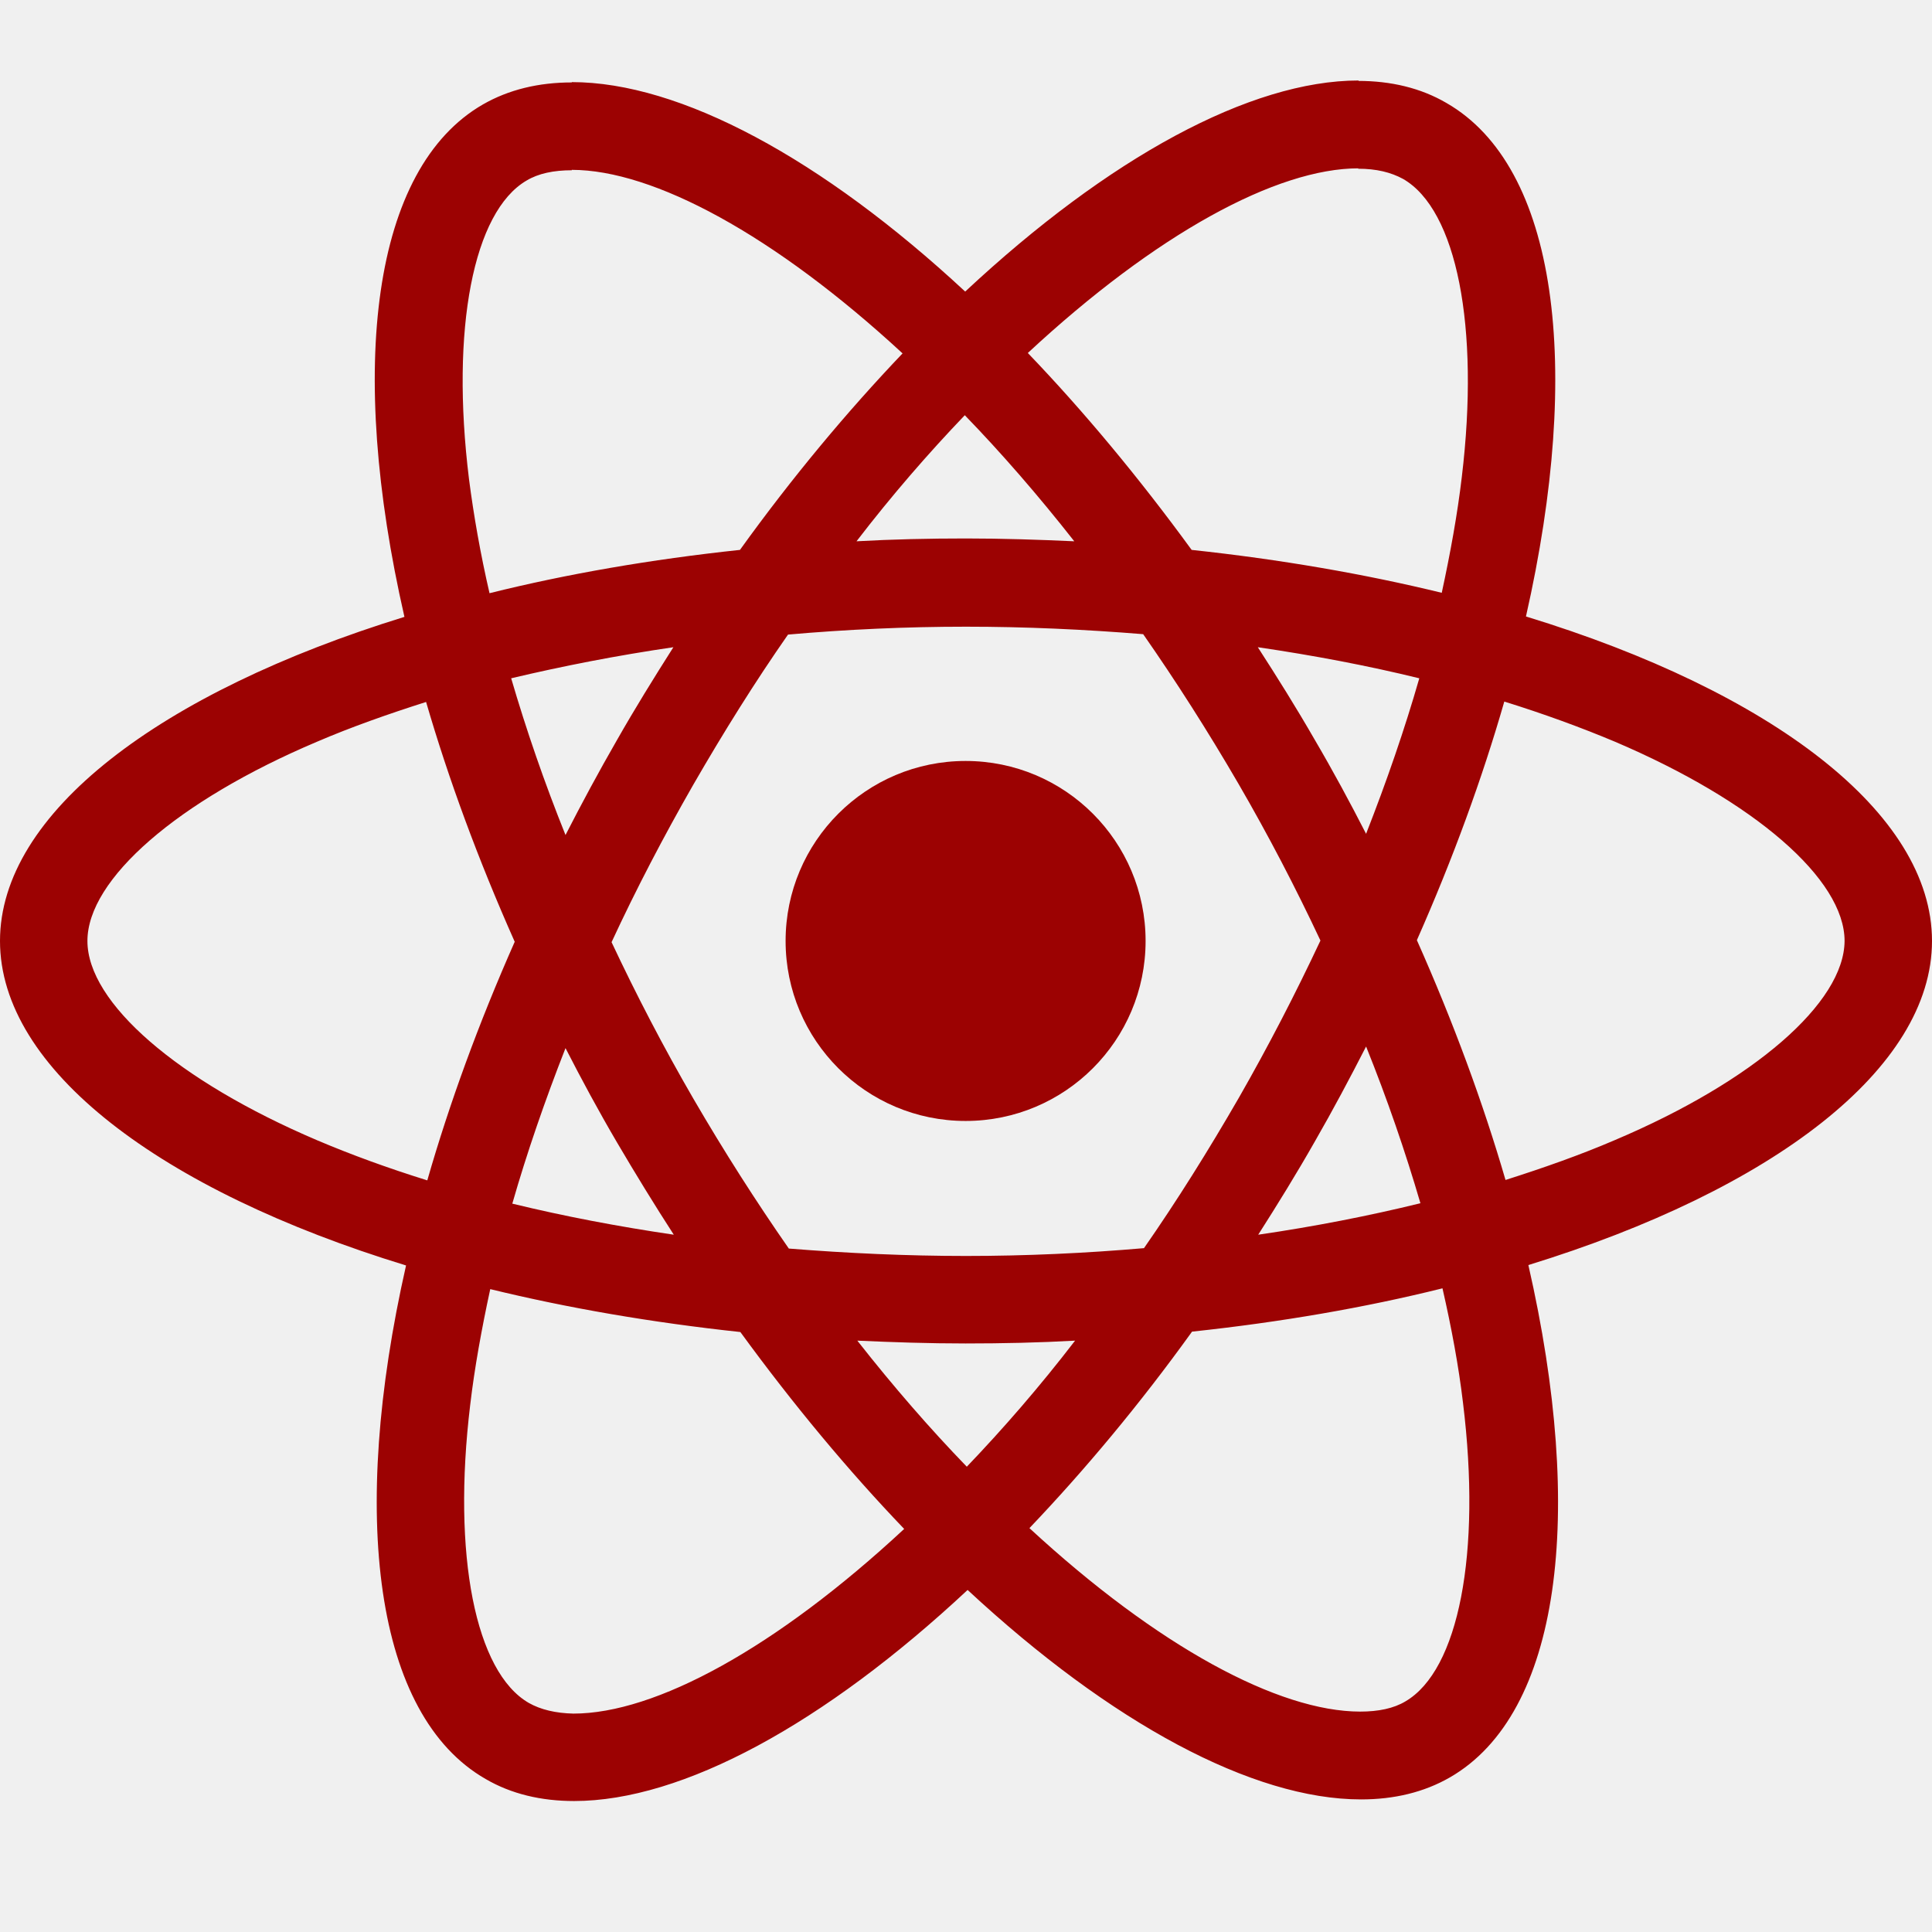
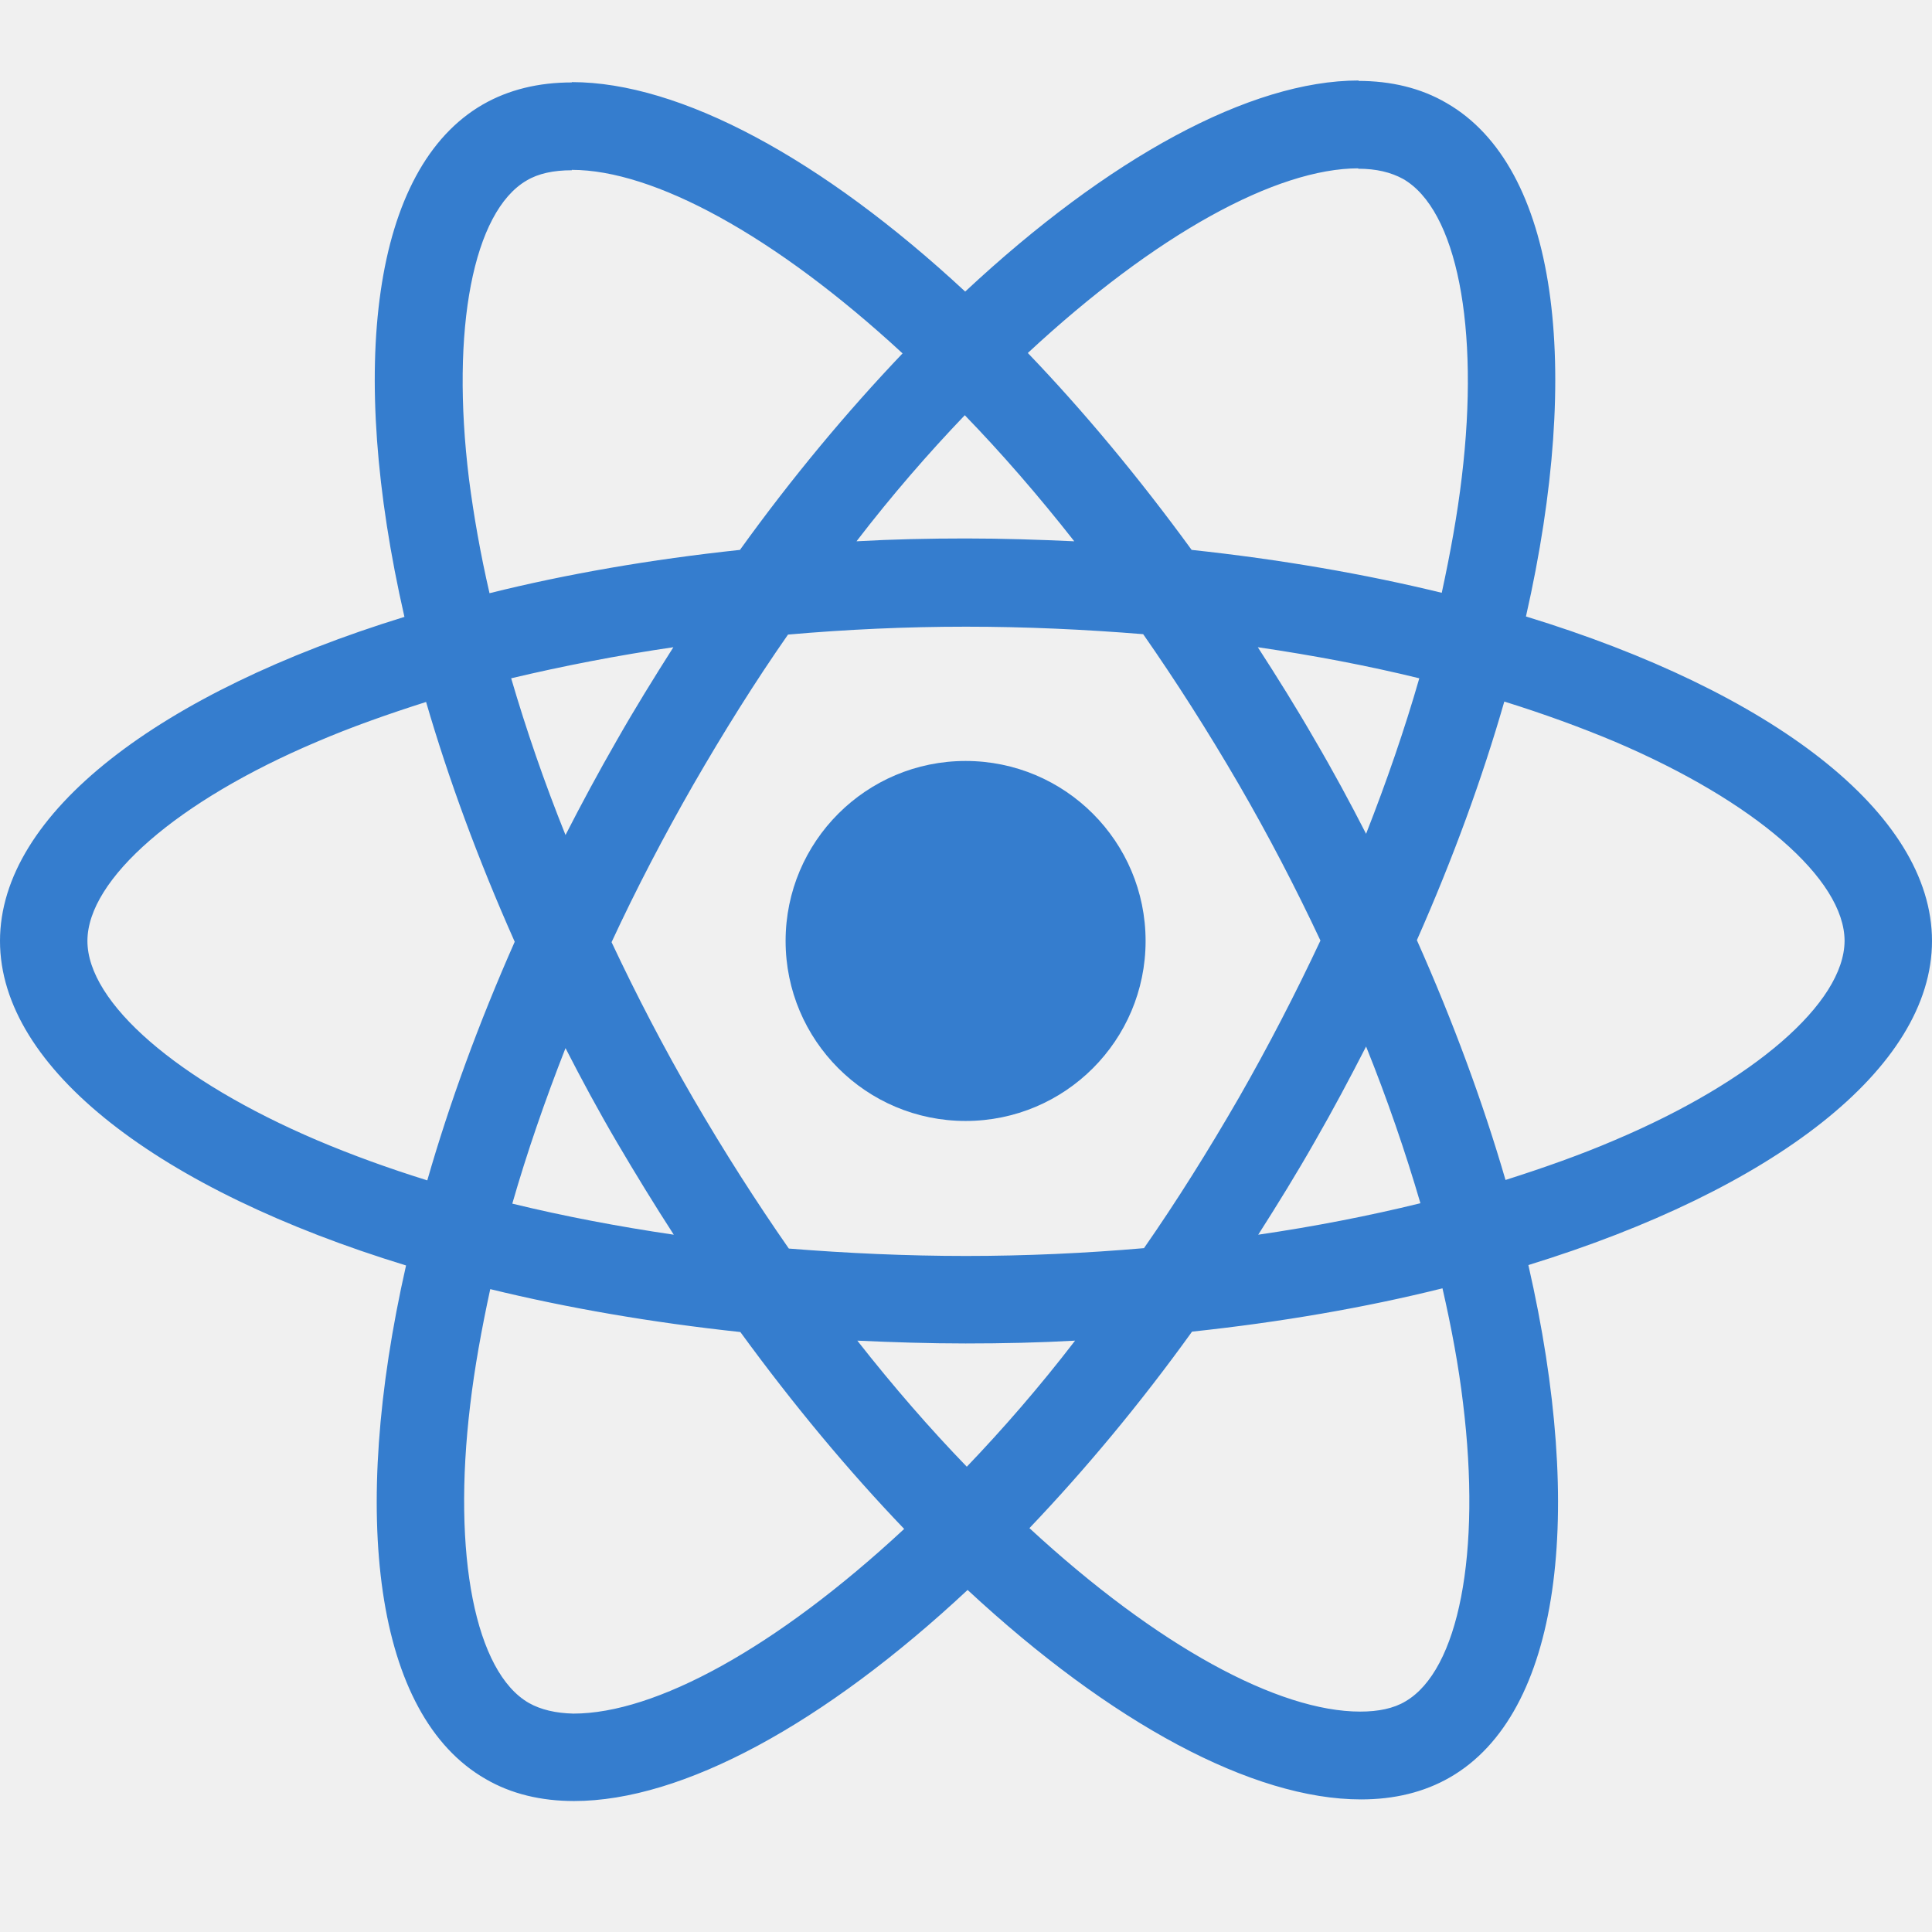
<svg xmlns="http://www.w3.org/2000/svg" width="256px" height="256px" viewBox="0 0 24 24" fill="none">
  <g id="SVGRepo_bgCarrier" stroke-width="0" />
  <g id="SVGRepo_tracerCarrier" stroke-linecap="round" stroke-linejoin="round" />
  <g id="SVGRepo_iconCarrier">
    <g clip-path="url(#clip0)">
-       <path d="M24 11.689C24 10.099 22.009 8.592 18.956 7.658C19.661 4.547 19.348 2.071 17.968 1.279C17.65 1.093 17.278 1.005 16.872 1.005V2.096C17.097 2.096 17.278 2.14 17.43 2.223C18.095 2.605 18.384 4.057 18.159 5.926C18.105 6.386 18.017 6.87 17.91 7.364C16.951 7.13 15.904 6.949 14.803 6.831C14.143 5.926 13.458 5.104 12.768 4.385C14.363 2.903 15.86 2.091 16.877 2.091V1C15.532 1 13.771 1.959 11.99 3.622C10.21 1.969 8.448 1.02 7.103 1.02V2.11C8.116 2.11 9.618 2.918 11.212 4.39C10.527 5.109 9.843 5.926 9.192 6.831C8.086 6.949 7.04 7.13 6.081 7.369C5.968 6.88 5.885 6.406 5.826 5.951C5.596 4.082 5.88 2.629 6.541 2.243C6.687 2.155 6.878 2.115 7.103 2.115V1.024C6.692 1.024 6.32 1.113 5.998 1.298C4.623 2.091 4.315 4.561 5.024 7.663C1.981 8.602 0 10.104 0 11.689C0 13.279 1.991 14.786 5.044 15.72C4.339 18.831 4.652 21.307 6.032 22.099C6.35 22.285 6.722 22.373 7.132 22.373C8.478 22.373 10.239 21.414 12.02 19.751C13.8 21.404 15.561 22.353 16.907 22.353C17.318 22.353 17.689 22.265 18.012 22.079C19.387 21.287 19.695 18.817 18.986 15.715C22.019 14.781 24 13.274 24 11.689ZM17.631 8.426C17.45 9.057 17.225 9.708 16.97 10.358C16.77 9.967 16.559 9.576 16.329 9.184C16.104 8.793 15.865 8.411 15.625 8.04C16.32 8.142 16.99 8.269 17.631 8.426ZM15.39 13.636C15.009 14.296 14.617 14.922 14.211 15.505C13.482 15.568 12.744 15.602 12 15.602C11.261 15.602 10.523 15.568 9.799 15.51C9.393 14.927 8.996 14.306 8.615 13.651C8.243 13.01 7.905 12.359 7.597 11.704C7.901 11.048 8.243 10.393 8.61 9.752C8.991 9.091 9.383 8.465 9.789 7.883C10.518 7.819 11.256 7.785 12 7.785C12.739 7.785 13.477 7.819 14.201 7.878C14.607 8.46 15.004 9.082 15.385 9.737C15.757 10.378 16.095 11.028 16.403 11.684C16.095 12.34 15.757 12.995 15.39 13.636ZM16.97 13C17.234 13.655 17.459 14.311 17.645 14.947C17.005 15.104 16.329 15.236 15.63 15.338C15.87 14.962 16.109 14.575 16.334 14.179C16.559 13.788 16.77 13.391 16.97 13ZM12.01 18.22C11.555 17.75 11.1 17.227 10.65 16.654C11.09 16.674 11.54 16.689 11.995 16.689C12.455 16.689 12.91 16.679 13.355 16.654C12.915 17.227 12.46 17.75 12.01 18.22ZM8.37 15.338C7.676 15.236 7.005 15.108 6.364 14.952C6.545 14.321 6.77 13.67 7.025 13.02C7.225 13.411 7.436 13.802 7.666 14.194C7.896 14.585 8.13 14.967 8.37 15.338ZM11.985 5.158C12.44 5.628 12.895 6.151 13.345 6.724C12.905 6.704 12.455 6.689 12 6.689C11.54 6.689 11.085 6.699 10.64 6.724C11.08 6.151 11.535 5.628 11.985 5.158ZM8.365 8.04C8.126 8.416 7.886 8.803 7.661 9.199C7.436 9.59 7.225 9.982 7.025 10.373C6.761 9.717 6.536 9.062 6.35 8.426C6.991 8.274 7.666 8.142 8.365 8.04ZM3.938 14.164C2.206 13.426 1.086 12.457 1.086 11.689C1.086 10.921 2.206 9.947 3.938 9.214C4.359 9.033 4.819 8.871 5.293 8.72C5.572 9.678 5.939 10.676 6.394 11.699C5.944 12.716 5.582 13.709 5.308 14.663C4.823 14.512 4.364 14.345 3.938 14.164ZM6.57 21.155C5.905 20.773 5.616 19.32 5.841 17.452C5.895 16.992 5.983 16.508 6.09 16.014C7.049 16.248 8.096 16.429 9.197 16.547C9.857 17.452 10.542 18.273 11.232 18.993C9.637 20.475 8.14 21.287 7.123 21.287C6.903 21.282 6.717 21.238 6.57 21.155ZM18.174 17.427C18.404 19.296 18.12 20.749 17.459 21.135C17.313 21.223 17.122 21.262 16.897 21.262C15.884 21.262 14.382 20.455 12.788 18.983C13.473 18.264 14.157 17.447 14.808 16.542C15.914 16.424 16.96 16.243 17.919 16.004C18.032 16.498 18.12 16.972 18.174 17.427ZM20.057 14.164C19.636 14.345 19.177 14.507 18.702 14.658C18.423 13.7 18.056 12.702 17.601 11.679C18.051 10.662 18.413 9.669 18.687 8.715C19.172 8.866 19.631 9.033 20.062 9.214C21.794 9.952 22.914 10.921 22.914 11.689C22.909 12.457 21.789 13.431 20.057 14.164Z" fill="#9c0202" />
-       <path d="M11.995 13.925C13.23 13.925 14.231 12.924 14.231 11.689C14.231 10.454 13.23 9.453 11.995 9.453C10.76 9.453 9.759 10.454 9.759 11.689C9.759 12.924 10.76 13.925 11.995 13.925Z" fill="#9c0202" />
+       <path d="M24 11.689C24 10.099 22.009 8.592 18.956 7.658C19.661 4.547 19.348 2.071 17.968 1.279C17.65 1.093 17.278 1.005 16.872 1.005V2.096C17.097 2.096 17.278 2.14 17.43 2.223C18.095 2.605 18.384 4.057 18.159 5.926C18.105 6.386 18.017 6.87 17.91 7.364C16.951 7.13 15.904 6.949 14.803 6.831C14.143 5.926 13.458 5.104 12.768 4.385C14.363 2.903 15.86 2.091 16.877 2.091V1C15.532 1 13.771 1.959 11.99 3.622C10.21 1.969 8.448 1.02 7.103 1.02V2.11C8.116 2.11 9.618 2.918 11.212 4.39C10.527 5.109 9.843 5.926 9.192 6.831C8.086 6.949 7.04 7.13 6.081 7.369C5.968 6.88 5.885 6.406 5.826 5.951C5.596 4.082 5.88 2.629 6.541 2.243C6.687 2.155 6.878 2.115 7.103 2.115V1.024C6.692 1.024 6.32 1.113 5.998 1.298C4.623 2.091 4.315 4.561 5.024 7.663C1.981 8.602 0 10.104 0 11.689C0 13.279 1.991 14.786 5.044 15.72C4.339 18.831 4.652 21.307 6.032 22.099C6.35 22.285 6.722 22.373 7.132 22.373C8.478 22.373 10.239 21.414 12.02 19.751C13.8 21.404 15.561 22.353 16.907 22.353C17.318 22.353 17.689 22.265 18.012 22.079C19.387 21.287 19.695 18.817 18.986 15.715C22.019 14.781 24 13.274 24 11.689ZM17.631 8.426C17.45 9.057 17.225 9.708 16.97 10.358C16.77 9.967 16.559 9.576 16.329 9.184C16.104 8.793 15.865 8.411 15.625 8.04C16.32 8.142 16.99 8.269 17.631 8.426ZM15.39 13.636C15.009 14.296 14.617 14.922 14.211 15.505C13.482 15.568 12.744 15.602 12 15.602C11.261 15.602 10.523 15.568 9.799 15.51C9.393 14.927 8.996 14.306 8.615 13.651C8.243 13.01 7.905 12.359 7.597 11.704C7.901 11.048 8.243 10.393 8.61 9.752C8.991 9.091 9.383 8.465 9.789 7.883C10.518 7.819 11.256 7.785 12 7.785C12.739 7.785 13.477 7.819 14.201 7.878C14.607 8.46 15.004 9.082 15.385 9.737C15.757 10.378 16.095 11.028 16.403 11.684C16.095 12.34 15.757 12.995 15.39 13.636ZM16.97 13C17.234 13.655 17.459 14.311 17.645 14.947C17.005 15.104 16.329 15.236 15.63 15.338C15.87 14.962 16.109 14.575 16.334 14.179C16.559 13.788 16.77 13.391 16.97 13ZM12.01 18.22C11.555 17.75 11.1 17.227 10.65 16.654C11.09 16.674 11.54 16.689 11.995 16.689C12.455 16.689 12.91 16.679 13.355 16.654C12.915 17.227 12.46 17.75 12.01 18.22ZM8.37 15.338C7.676 15.236 7.005 15.108 6.364 14.952C6.545 14.321 6.77 13.67 7.025 13.02C7.225 13.411 7.436 13.802 7.666 14.194C7.896 14.585 8.13 14.967 8.37 15.338ZM11.985 5.158C12.44 5.628 12.895 6.151 13.345 6.724C12.905 6.704 12.455 6.689 12 6.689C11.54 6.689 11.085 6.699 10.64 6.724C11.08 6.151 11.535 5.628 11.985 5.158ZM8.365 8.04C8.126 8.416 7.886 8.803 7.661 9.199C7.436 9.59 7.225 9.982 7.025 10.373C6.761 9.717 6.536 9.062 6.35 8.426C6.991 8.274 7.666 8.142 8.365 8.04ZM3.938 14.164C2.206 13.426 1.086 12.457 1.086 11.689C1.086 10.921 2.206 9.947 3.938 9.214C4.359 9.033 4.819 8.871 5.293 8.72C5.572 9.678 5.939 10.676 6.394 11.699C5.944 12.716 5.582 13.709 5.308 14.663C4.823 14.512 4.364 14.345 3.938 14.164ZM6.57 21.155C5.905 20.773 5.616 19.32 5.841 17.452C5.895 16.992 5.983 16.508 6.09 16.014C7.049 16.248 8.096 16.429 9.197 16.547C9.857 17.452 10.542 18.273 11.232 18.993C9.637 20.475 8.14 21.287 7.123 21.287C6.903 21.282 6.717 21.238 6.57 21.155ZM18.174 17.427C18.404 19.296 18.12 20.749 17.459 21.135C17.313 21.223 17.122 21.262 16.897 21.262C15.884 21.262 14.382 20.455 12.788 18.983C13.473 18.264 14.157 17.447 14.808 16.542C15.914 16.424 16.96 16.243 17.919 16.004C18.032 16.498 18.12 16.972 18.174 17.427ZM20.057 14.164C19.636 14.345 19.177 14.507 18.702 14.658C18.423 13.7 18.056 12.702 17.601 11.679C18.051 10.662 18.413 9.669 18.687 8.715C19.172 8.866 19.631 9.033 20.062 9.214C21.794 9.952 22.914 10.921 22.914 11.689C22.909 12.457 21.789 13.431 20.057 14.164Z" fill="#0760c5cc" />
+       <path d="M11.995 13.925C13.23 13.925 14.231 12.924 14.231 11.689C14.231 10.454 13.23 9.453 11.995 9.453C10.76 9.453 9.759 10.454 9.759 11.689C9.759 12.924 10.76 13.925 11.995 13.925Z" fill="#0760c5cc" />
    </g>
    <defs>
      <clipPath id="clip0">
        <rect width="24" height="24" fill="white" />
      </clipPath>
    </defs>
  </g>
</svg>
